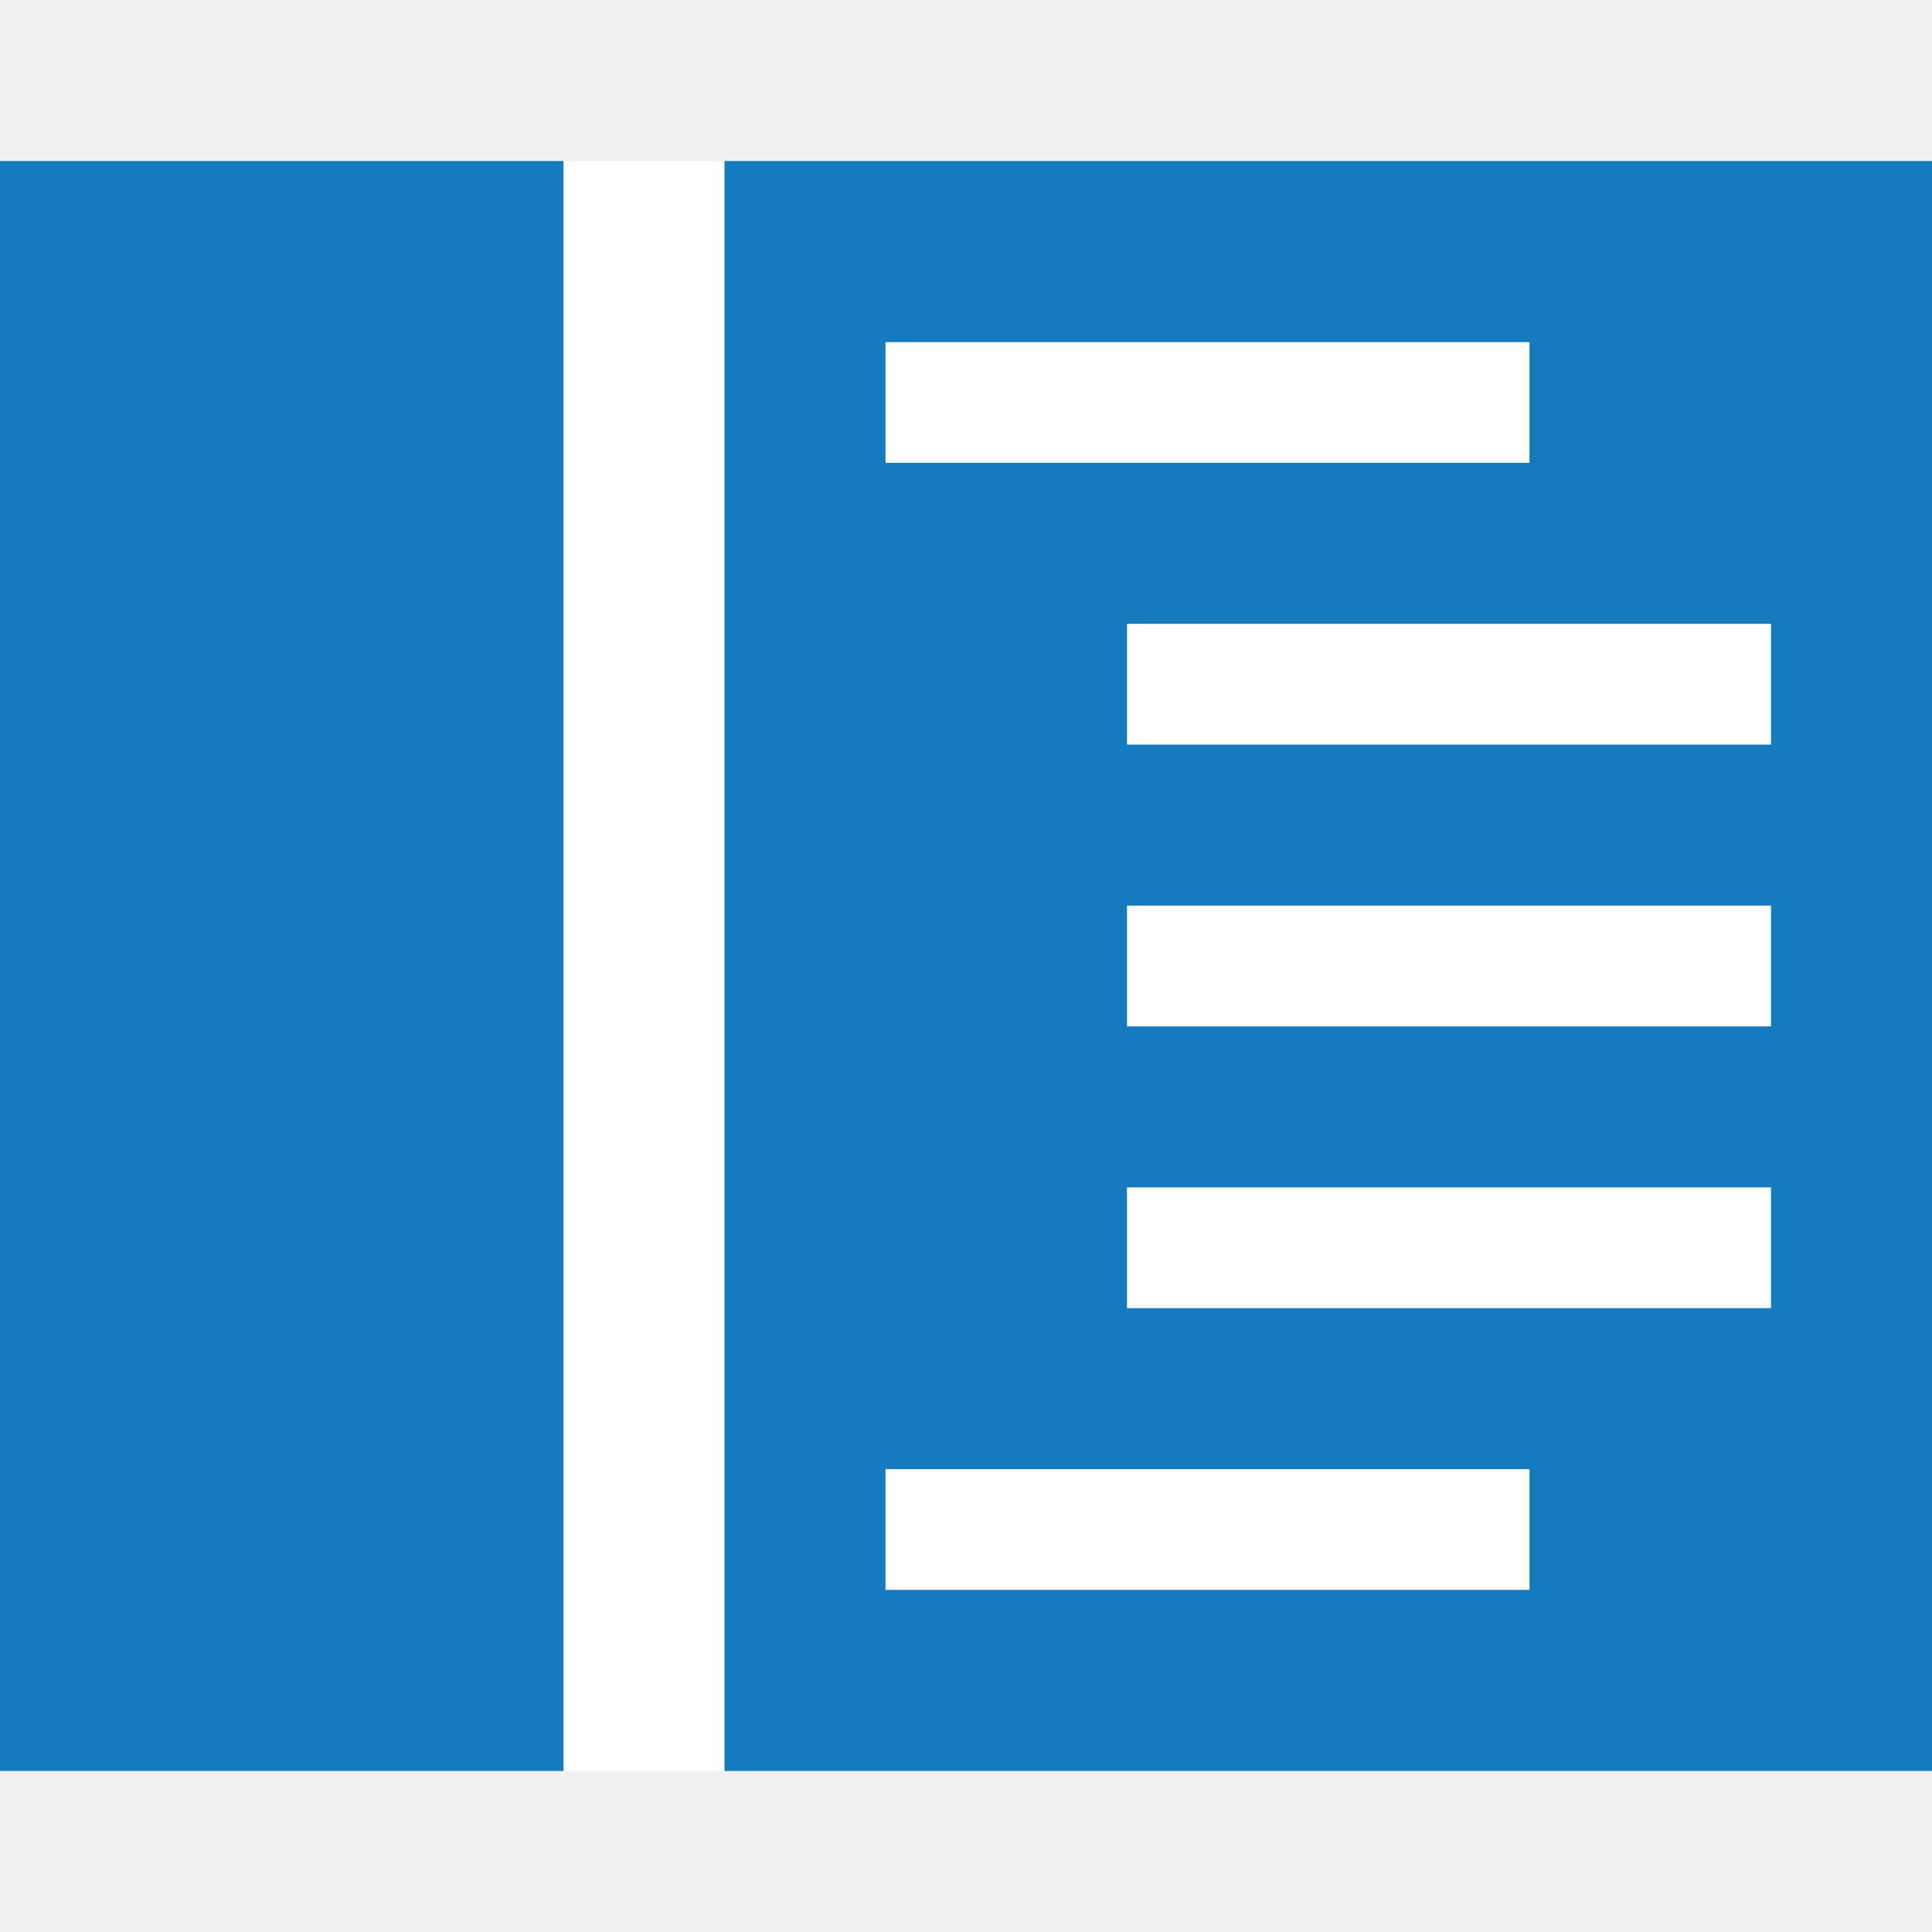
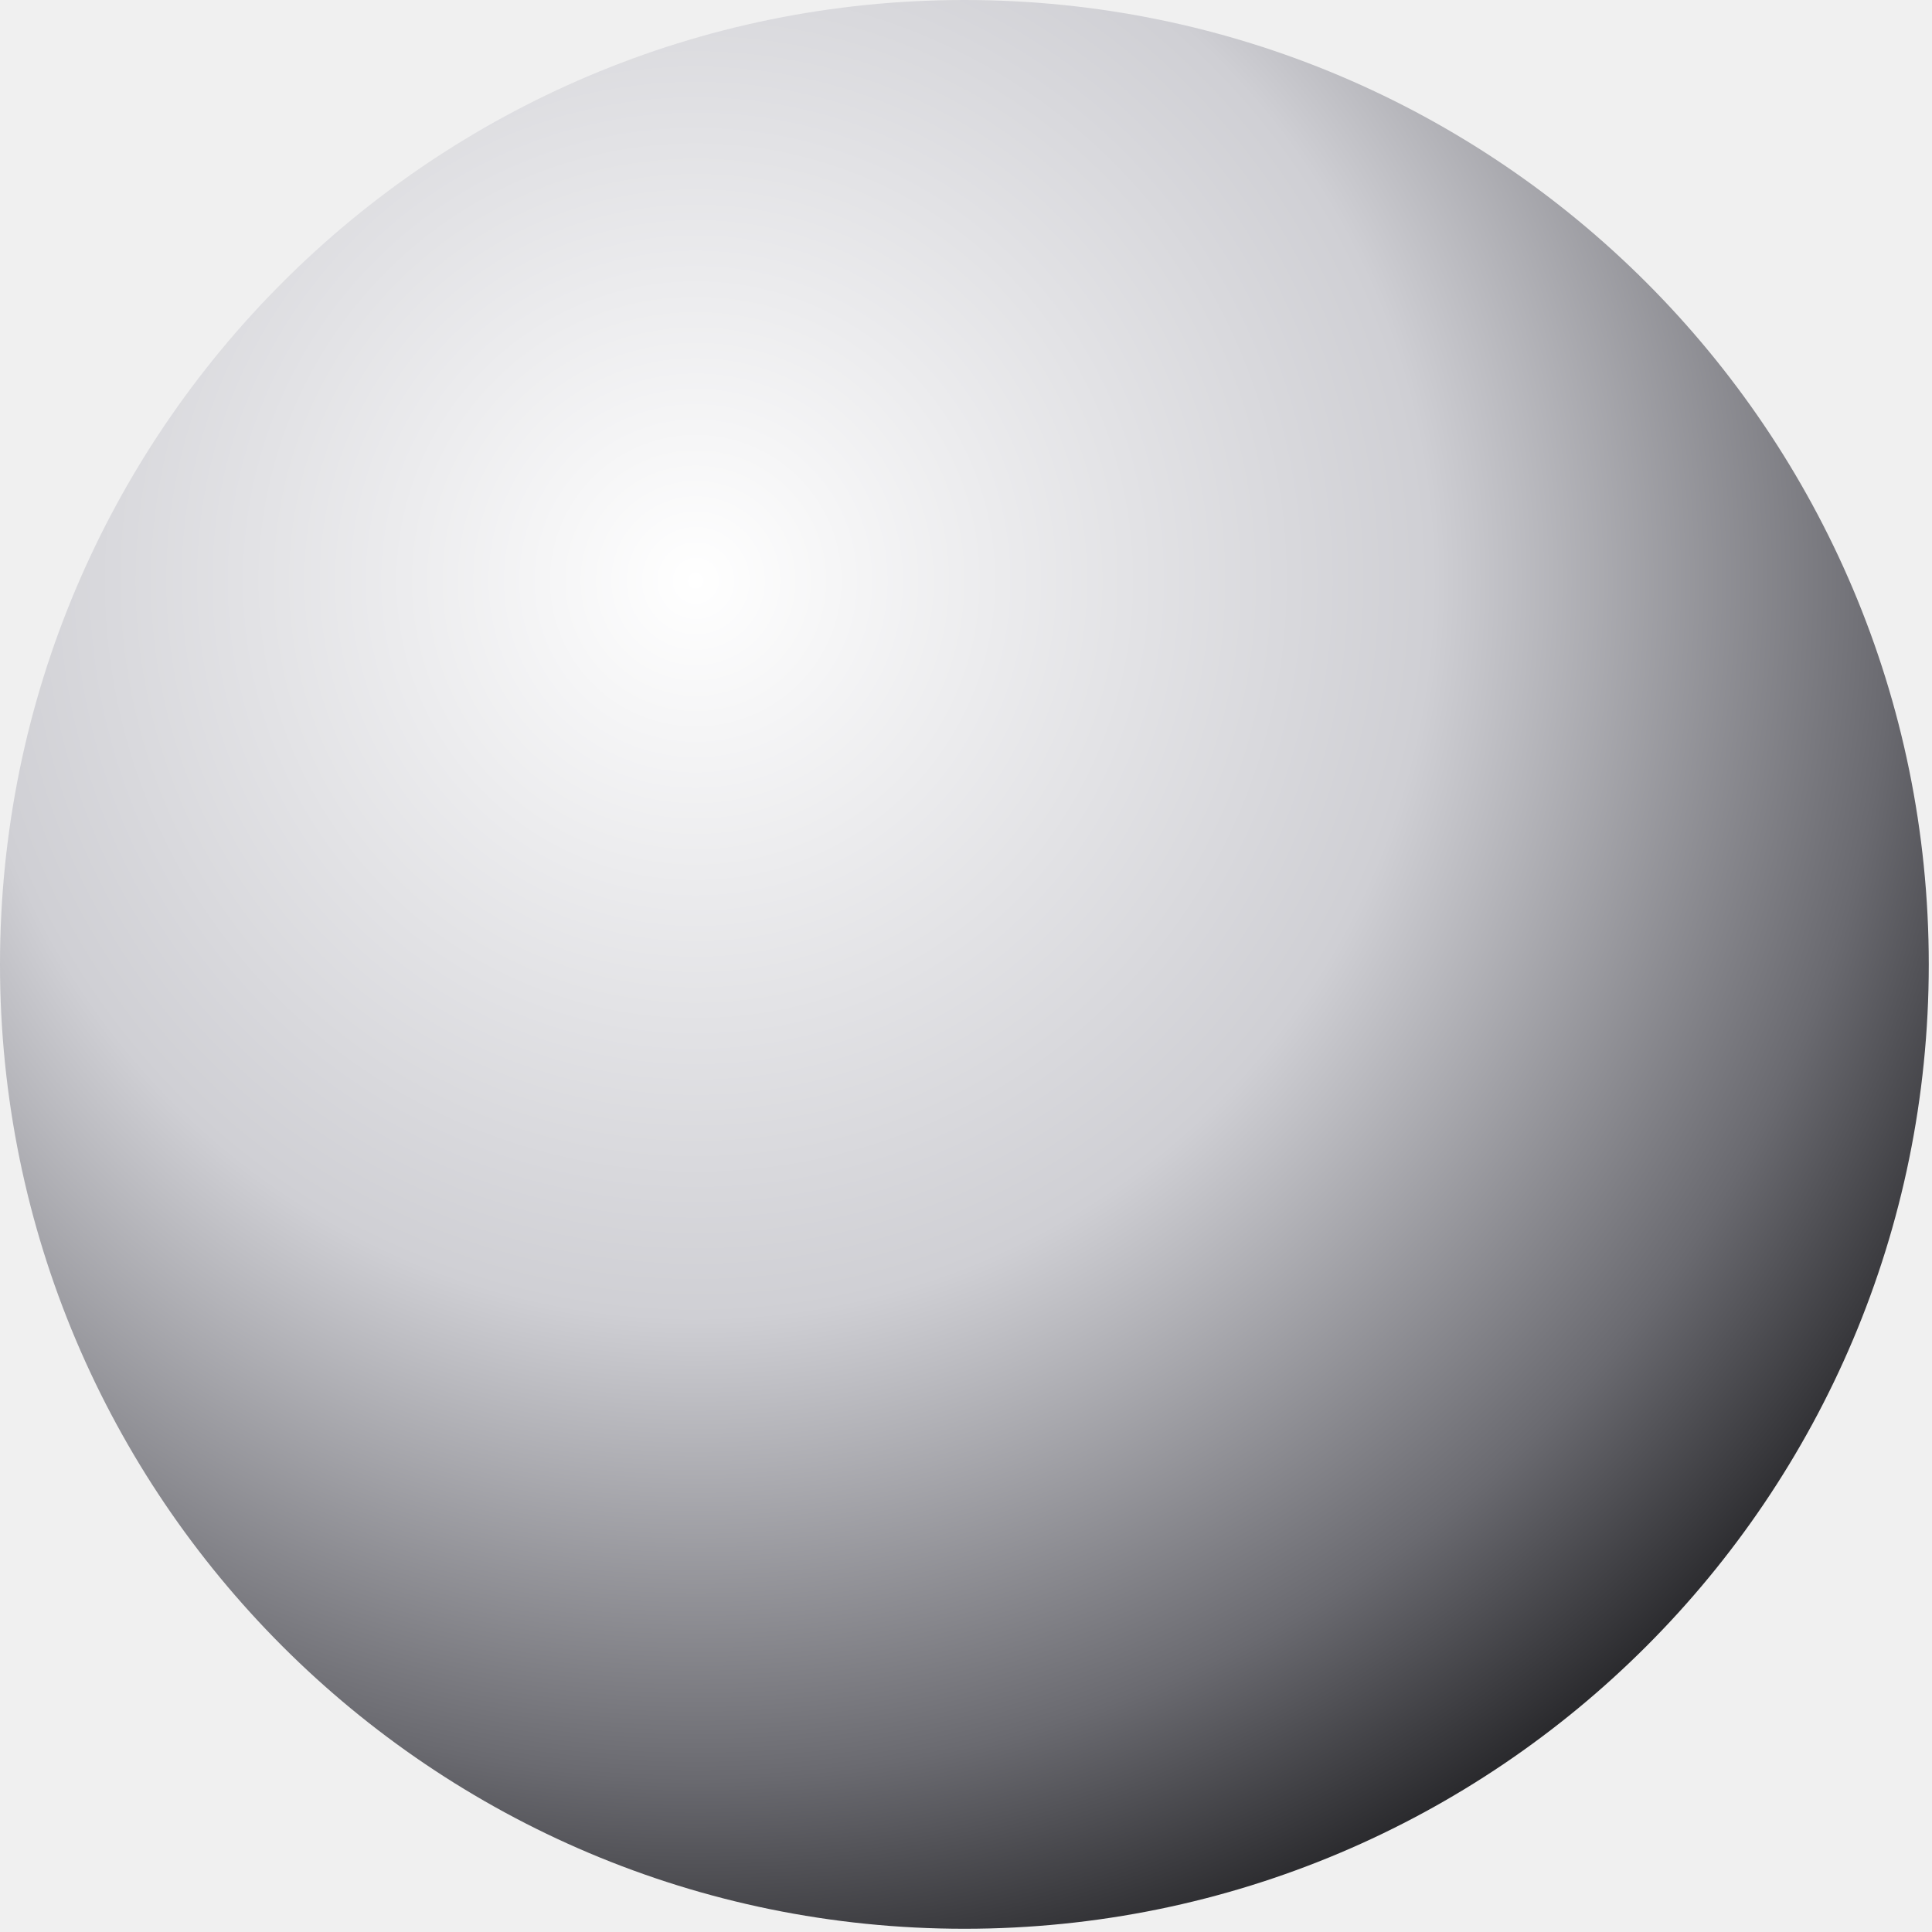
- <svg xmlns="http://www.w3.org/2000/svg" id="Layer_1" viewBox="0 0 1024 1024">
-   <style>.st0{fill:#f6f6f6;fill-opacity:0}.st1{fill:#fff}.st2{fill:#167abf}</style>
-   <path class="st0" d="M1024 1024H0V0h1024v1024z" />
-   <path class="st1" d="M1024 85.333v853.333H0V85.333h1024z" />
-   <path class="st2" d="M0 85.333h298.667v853.333H0V85.333zm1024 0v853.333H384V85.333h640zm-554.667 160h341.333v-64H469.333v64zm341.334 533.334H469.333v64h341.333l.001-64zm128-149.334H597.333v64h341.333l.001-64zm0-149.333H597.333v64h341.333l.001-64zm0-149.333H597.333v64h341.333l.001-64z" />
+ <svg xmlns="http://www.w3.org/2000/svg" width="359" height="359" viewBox="0 0 359 359" fill="none">
+   <path d="M179.2 358.4C278.169 358.4 358.4 278.169 358.4 179.2C358.4 80.231 278.169 0 179.2 0C80.231 0 0 80.231 0 179.2C0 278.169 80.231 358.4 179.2 358.4Z" fill="url(#paint0_radial_144_592)" />
+   <defs>
+     <radialGradient id="paint0_radial_144_592" cx="0" cy="0" r="1" gradientUnits="userSpaceOnUse" gradientTransform="translate(129.024 107.52) scale(286.72)">
+       <stop stop-color="white" />
+       <stop offset="0.48" stop-color="#CFCFD4" />
+       <stop offset="0.78" stop-color="#6A6A70" />
+       <stop offset="1" stop-color="#0E0E10" />
+     </radialGradient>
+   </defs>
</svg>
